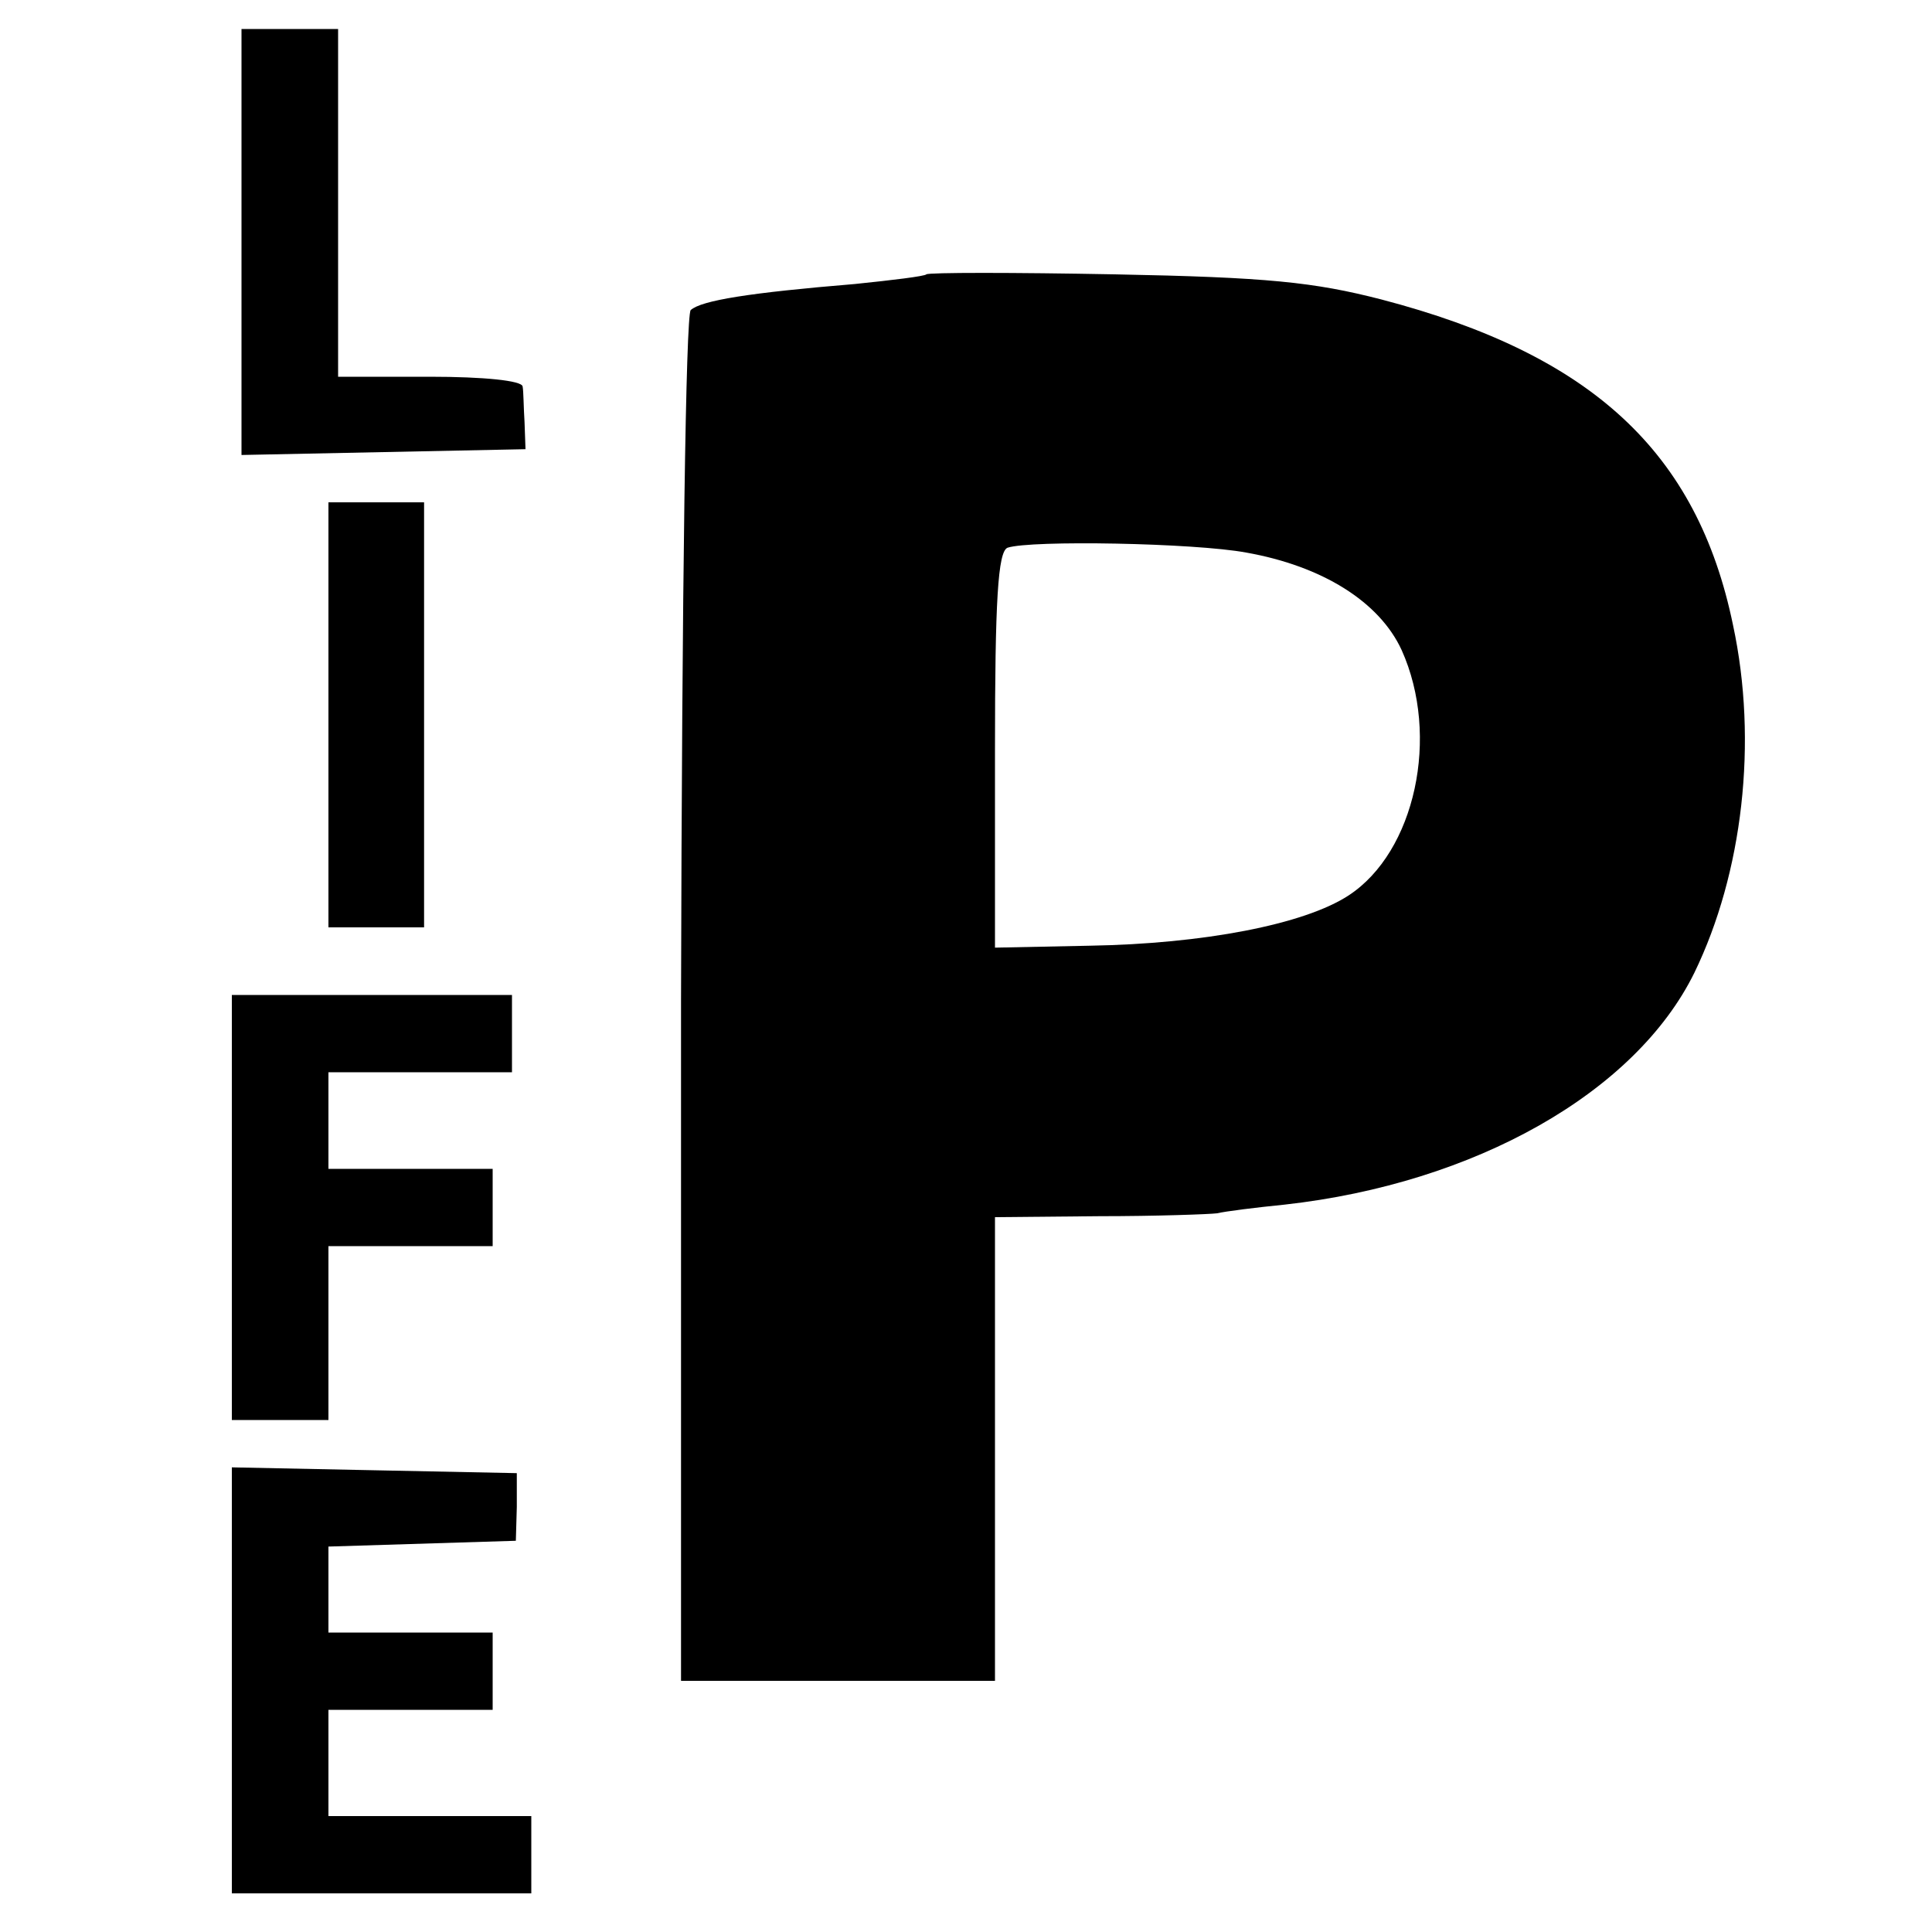
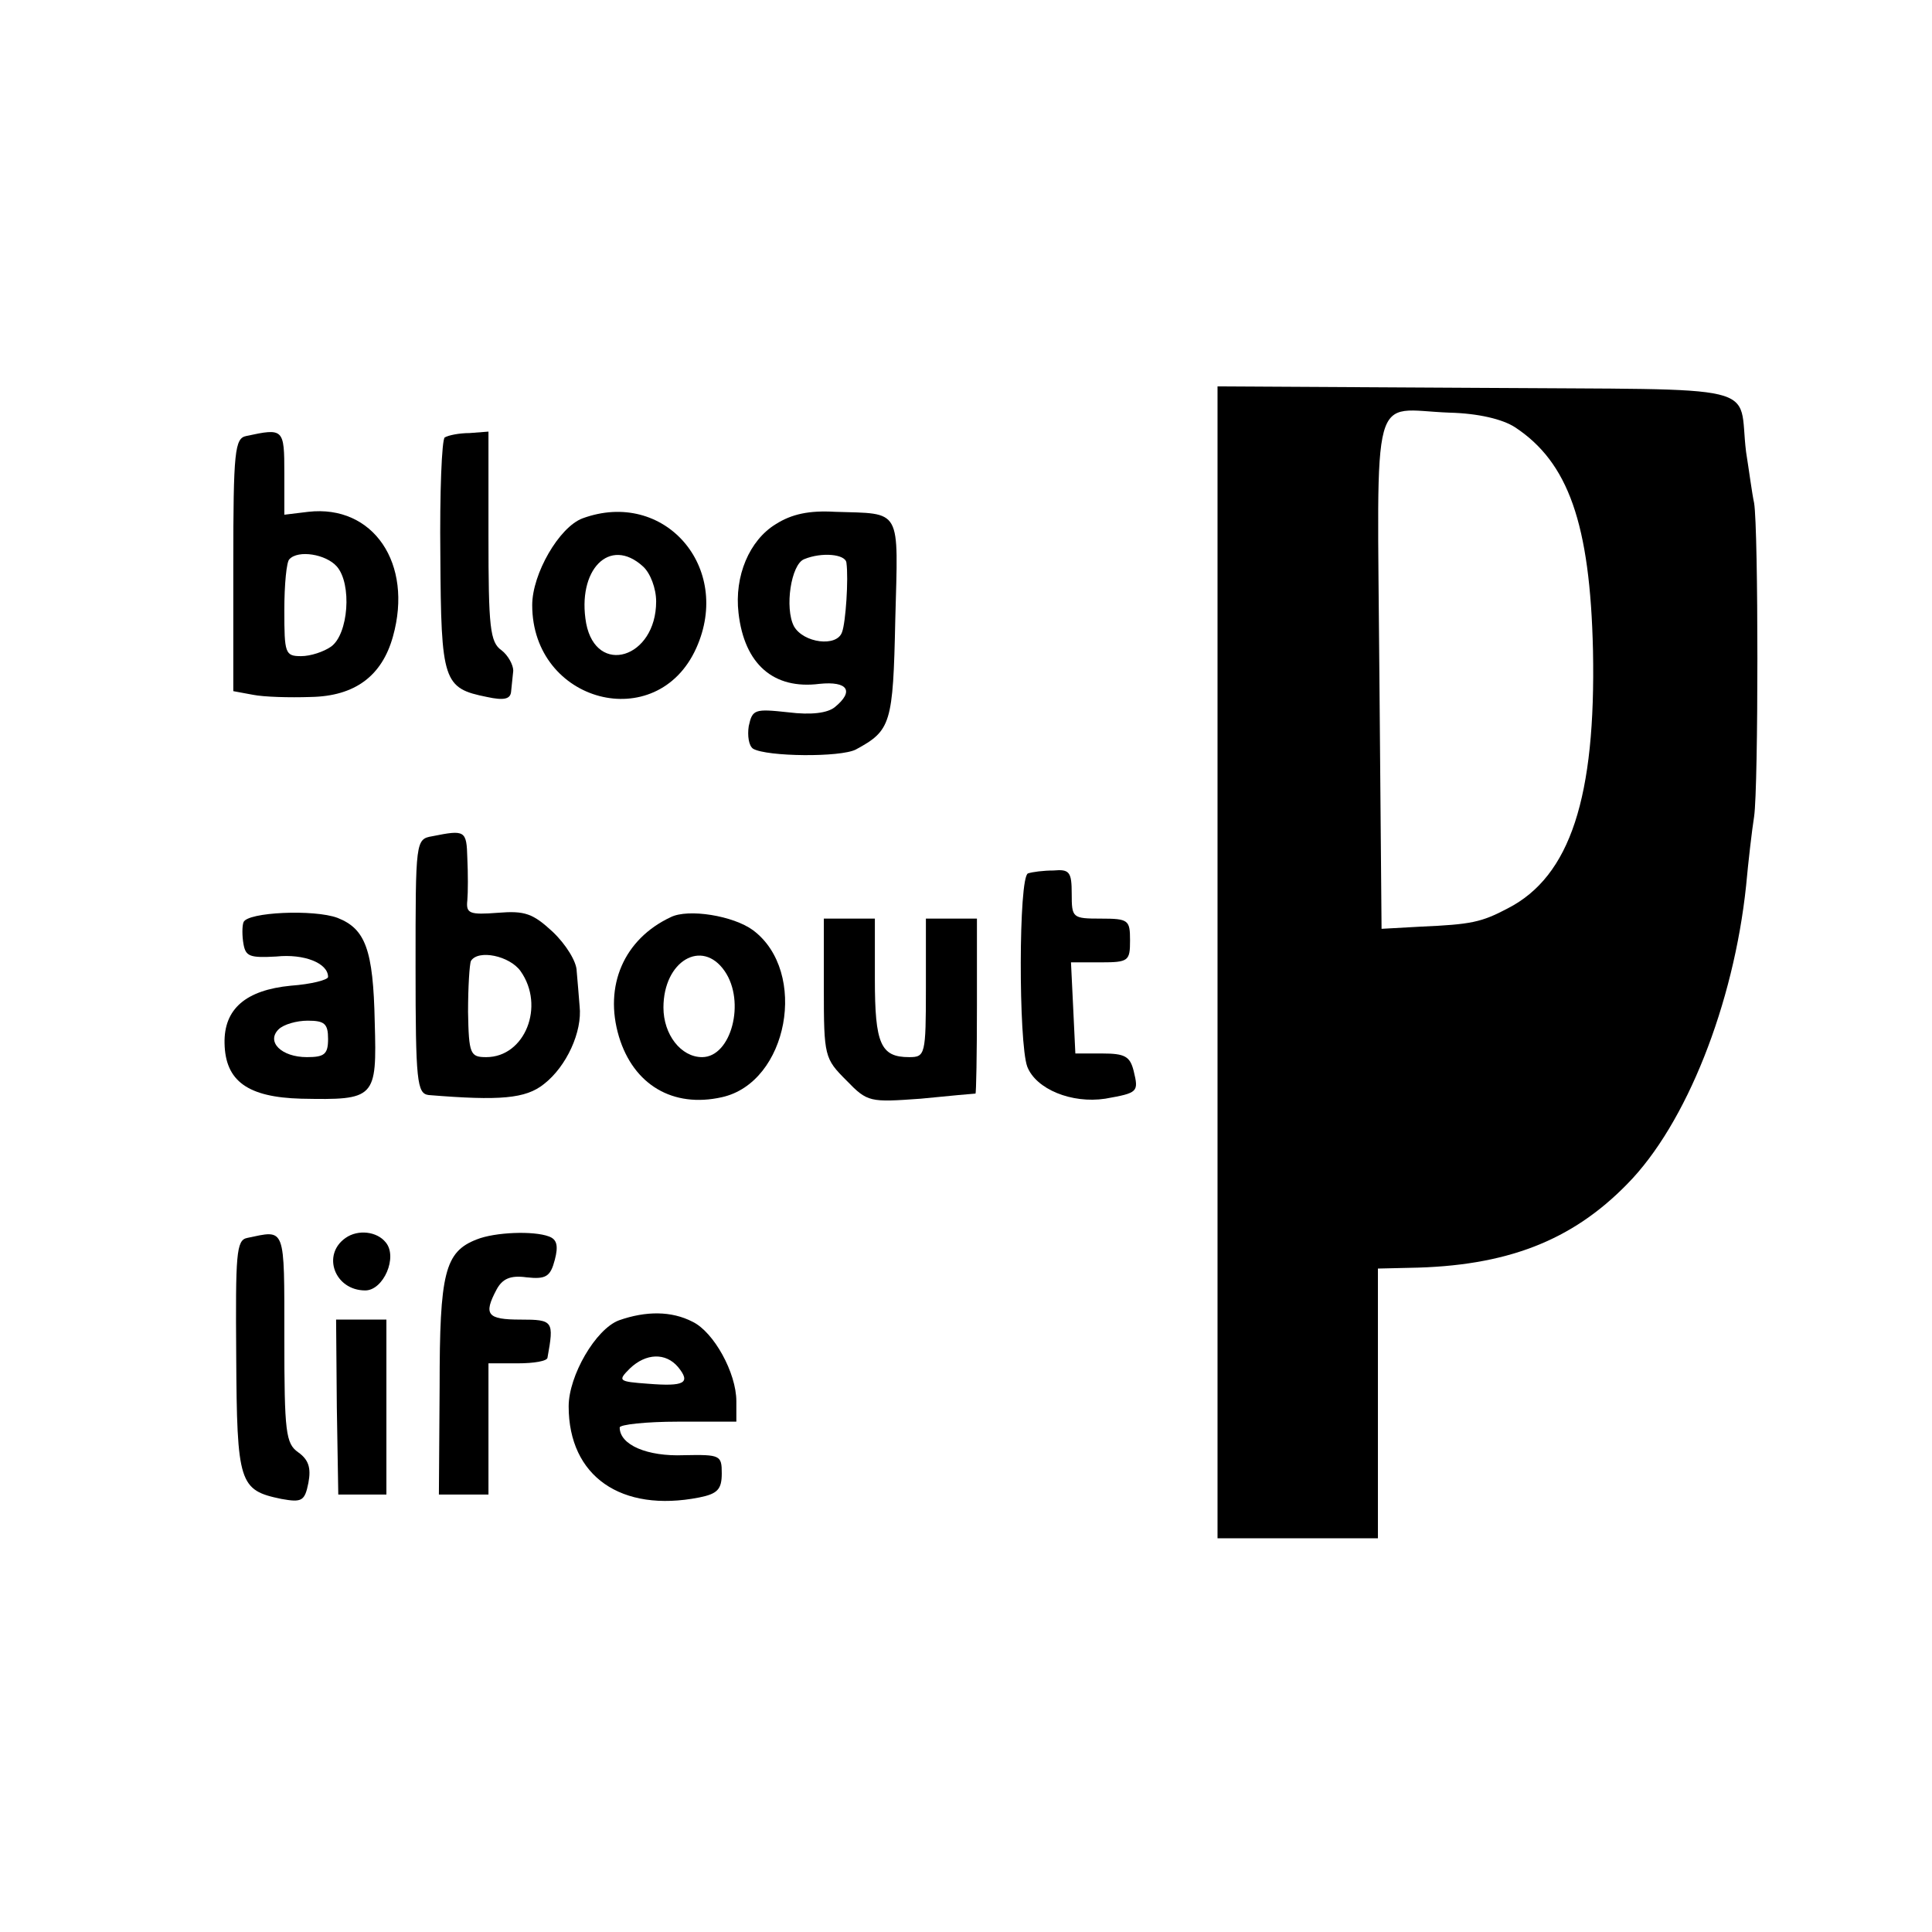
- <svg xmlns="http://www.w3.org/2000/svg" version="1.0" width="200pt" height="200pt" viewBox="0 0 200 200" preserveAspectRatio="xMidYMid meet">
-   <g transform="translate(0,200) scale(0.1,-0.1)" fill="#000000" stroke="none">
-     <path d="M250 1750 l0 -221 147 3 147 3 -1 28 c-1 15 -1 32 -2 37 -1 6 -40 10 -96 10 l-95 0 0 180 0 180 -50 0 -50 0 0 -220z" />
-     <path d="M959 1716 c-2 -2 -35 -6 -74 -10 -109 -9 -159 -17 -170 -27 -5 -6 -9 -281 -10 -714 l0 -705 163 0 162 0 0 240 0 240 108 1 c59 0 114 2 122 3 8 2 40 6 70 9 197 22 363 116 424 240 50 103 66 239 40 360 -37 179 -146 280 -364 337 -70 18 -118 23 -276 26 -105 2 -193 2 -195 0z m331 -288 c79 -14 138 -51 161 -101 40 -89 14 -209 -55 -254 -46 -30 -150 -50 -268 -52 l-98 -2 0 205 c0 154 3 205 13 209 24 8 193 5 247 -5z" />
-     <path d="M340 1260 l0 -220 49 0 50 0 0 220 0 220 -50 0 -49 0 0 -220z" />
-     <path d="M240 750 l0 -220 50 0 50 0 0 90 0 90 85 0 85 0 0 40 0 40 -85 0 -85 0 0 50 0 50 95 0 95 0 0 40 0 40 -145 0 -145 0 0 -220z" />
-     <path d="M240 260 l0 -220 155 0 155 0 0 40 0 40 -105 0 -105 0 0 55 0 55 85 0 85 0 0 40 0 40 -85 0 -85 0 0 45 0 44 97 3 97 3 1 35 0 35 -148 3 -147 3 0 -221z" />
+ <svg xmlns="http://www.w3.org/2000/svg" version="1.0" width="265pt" height="265pt" viewBox="0 0 265 265" preserveAspectRatio="xMidYMid meet">
+   <g transform="translate(0,265) scale(0.1,-0.1)" fill="#000000" stroke="none">
+     <path d="M1670 1330 l0 -790 110 0 110 0 0 185 0 185 43 1 c133 2 223 37 299 115 81 82 146 247 163 409 3 33 8 76 11 95 6 41 6 394 0 430 -3 14 -7 45 -11 70 -12 96 35 85 -368 88 l-357 2 0 -790z m408 734 c73 -48 103 -132 107 -306 4 -201 -31 -310 -117 -354 -36 -19 -50 -22 -119 -25 l-54 -3 -3 351 c-3 401 -13 361 96 357 40 -1 73 -9 90 -20z" />
+     <path d="M338 2052 c-16 -3 -18 -20 -18 -177 l0 -173 27 -5 c15 -3 50 -4 79 -3 61 1 98 29 113 83 28 100 -27 181 -116 171 l-33 -4 0 57 c0 61 -1 62 -52 51z m124 -179 c21 -24 16 -93 -8 -110 -10 -7 -28 -13 -41 -13 -22 0 -23 4 -23 63 0 35 3 67 7 70 12 13 50 7 65 -10z" />
+     <path d="M610 2050 c-4 -3 -7 -76 -6 -162 1 -173 4 -182 64 -194 23 -5 32 -3 33 7 1 8 2 21 3 29 0 8 -7 21 -16 28 -16 11 -18 32 -18 157 l0 143 -26 -2 c-14 0 -29 -3 -34 -6z" />
+     <path d="M799 1939 c-32 -12 -69 -76 -69 -119 0 -134 171 -179 225 -59 50 111 -44 219 -156 178z m83 -66 c10 -9 18 -30 18 -48 0 -78 -82 -103 -96 -30 -13 73 32 120 78 78z" />
+     <path d="M1064 1931 c-36 -22 -57 -71 -51 -122 8 -70 48 -105 111 -97 39 4 48 -10 21 -32 -10 -8 -32 -11 -64 -7 -46 5 -49 4 -54 -19 -2 -13 0 -27 6 -31 19 -11 120 -12 141 -1 48 26 51 35 54 178 4 155 10 145 -83 148 -35 2 -59 -3 -81 -17z m97 -53 c3 -22 -1 -82 -6 -95 -7 -21 -53 -15 -66 8 -13 25 -4 85 14 92 24 10 57 7 58 -5z" />
+     <path d="M593 1503 c-23 -4 -23 -6 -23 -179 0 -158 2 -174 18 -176 98 -8 133 -5 158 15 31 24 53 72 49 107 -1 14 -3 36 -4 48 0 13 -15 37 -33 54 -27 25 -38 29 -75 26 -39 -3 -44 -1 -42 17 1 11 1 37 0 58 -1 38 -3 39 -48 30z m121 -185 c34 -48 6 -118 -47 -118 -22 0 -24 4 -25 62 0 34 2 66 4 70 10 16 53 7 68 -14z" />
+     <path d="M1410 1452 c-13 -5 -13 -232 -1 -265 12 -31 61 -51 107 -44 45 8 46 9 39 38 -5 20 -12 24 -43 24 l-37 0 -3 63 -3 62 41 0 c38 0 40 2 40 30 0 28 -2 30 -40 30 -39 0 -40 1 -40 34 0 30 -3 34 -25 32 -14 0 -29 -2 -35 -4z" />
+     <path d="M334 1385 c-2 -5 -2 -19 0 -30 3 -17 9 -19 45 -17 38 4 71 -9 71 -28 0 -4 -23 -10 -51 -12 -62 -6 -92 -32 -91 -79 1 -52 32 -74 105 -76 102 -2 104 0 101 105 -2 100 -13 128 -51 143 -32 12 -124 8 -129 -6z m116 -160 c0 -21 -5 -25 -29 -25 -35 0 -56 21 -39 38 7 7 25 12 40 12 23 0 28 -4 28 -25z" />
+     <path d="M920 1392 c-64 -30 -92 -94 -71 -164 20 -66 74 -98 141 -83 91 20 119 172 43 229 -27 20 -89 30 -113 18z m74 -74 c29 -42 9 -118 -31 -118 -29 0 -53 31 -53 68 0 64 53 95 84 50z" />
+     <path d="M1130 1294 c0 -93 1 -96 31 -126 29 -30 32 -30 102 -25 40 4 73 7 75 7 1 0 2 54 2 120 l0 120 -35 0 -35 0 0 -95 c0 -92 -1 -95 -23 -95 -39 0 -47 18 -47 107 l0 83 -35 0 -35 0 0 -96z" />
+     <path d="M339 952 c-15 -3 -16 -22 -15 -162 1 -175 4 -184 62 -196 28 -5 32 -3 37 22 4 21 0 32 -14 42 -17 12 -19 27 -19 157 0 155 2 148 -51 137z" />
+     <path d="M474 952 c-33 -23 -15 -72 27 -72 25 0 45 46 28 66 -12 15 -38 18 -55 6z" />
+     <path d="M654 950 c-44 -17 -51 -46 -51 -202 l-1 -148 34 0 34 0 0 90 0 90 40 0 c22 0 41 3 41 8 9 50 8 52 -37 52 -46 0 -51 7 -33 41 8 15 19 20 41 17 27 -3 33 1 39 24 5 19 3 28 -8 32 -21 8 -74 6 -99 -4z" />
+     <path d="M849 839 c-32 -12 -69 -76 -69 -118 0 -96 72 -146 179 -125 25 5 31 11 31 33 0 25 -2 26 -52 25 -50 -2 -88 14 -88 38 0 4 36 8 80 8 l80 0 0 28 c0 39 -31 95 -60 109 -29 15 -64 15 -101 2z m81 -64 c18 -22 9 -27 -41 -23 -41 3 -42 4 -25 21 22 21 49 22 66 2z" />
+     <path d="M462 720 l2 -120 33 0 33 0 0 120 0 120 -34 0 -35 0 1 -120z" />
  </g>
</svg>
